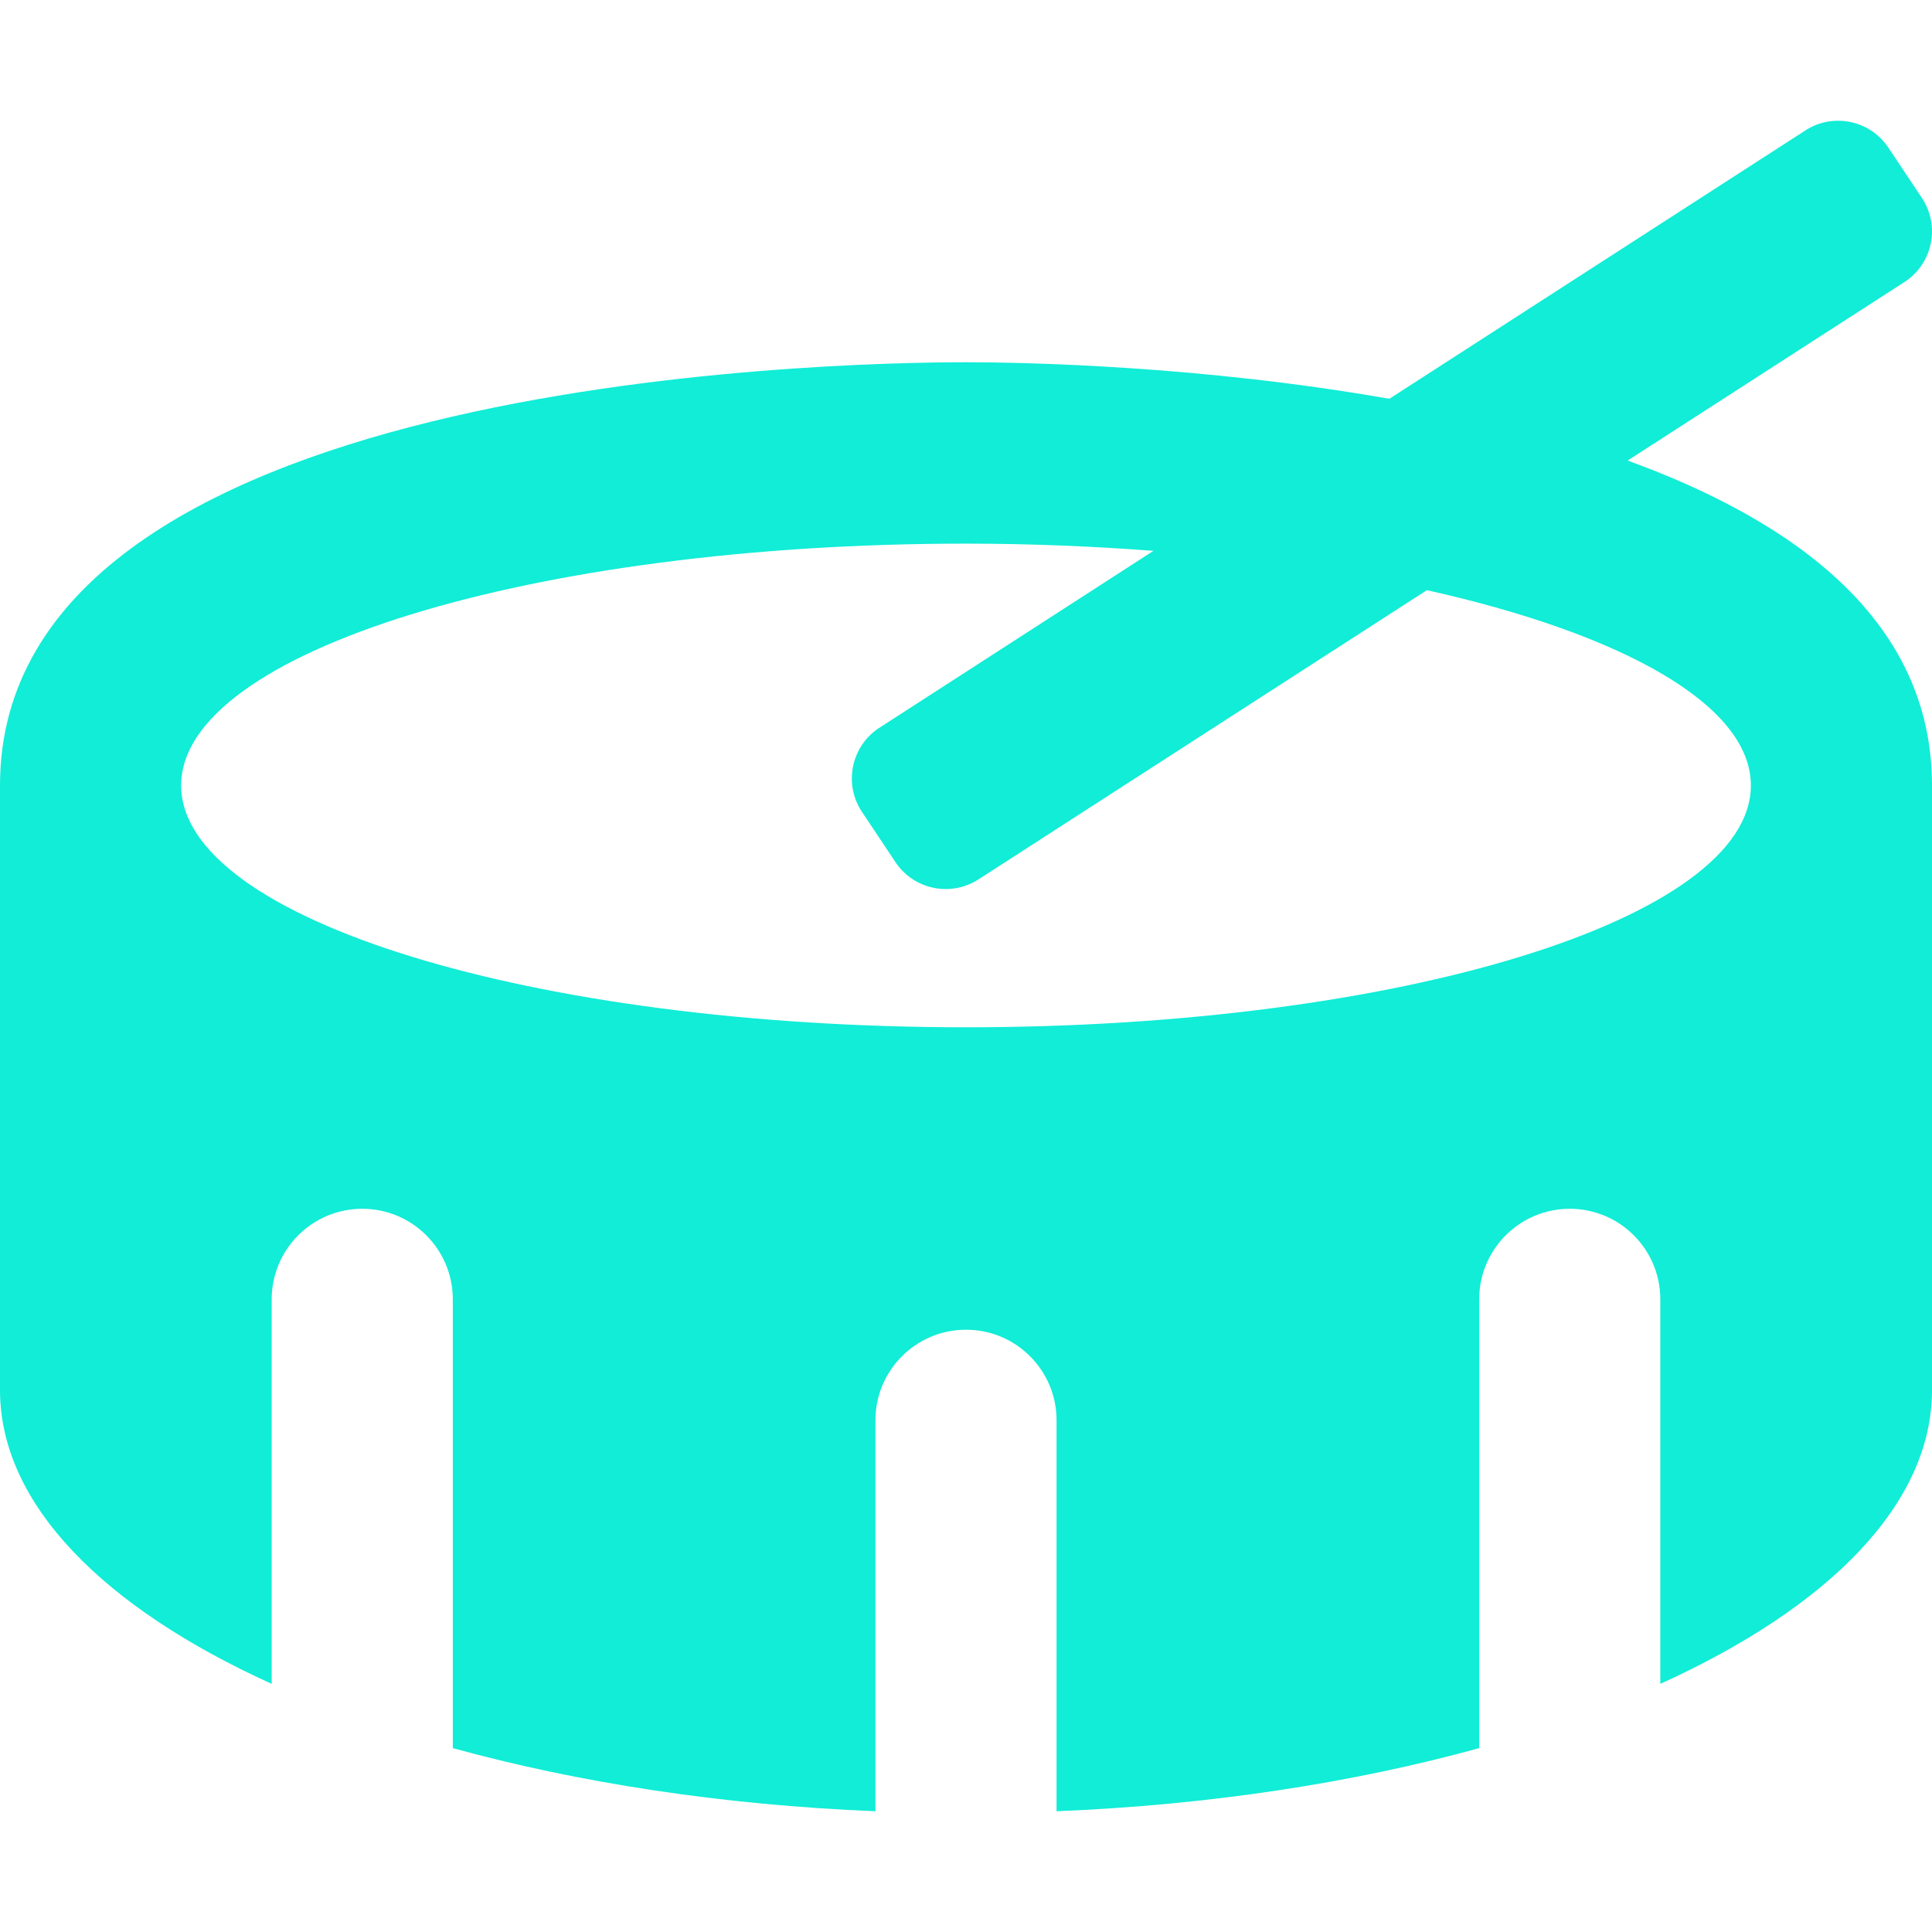
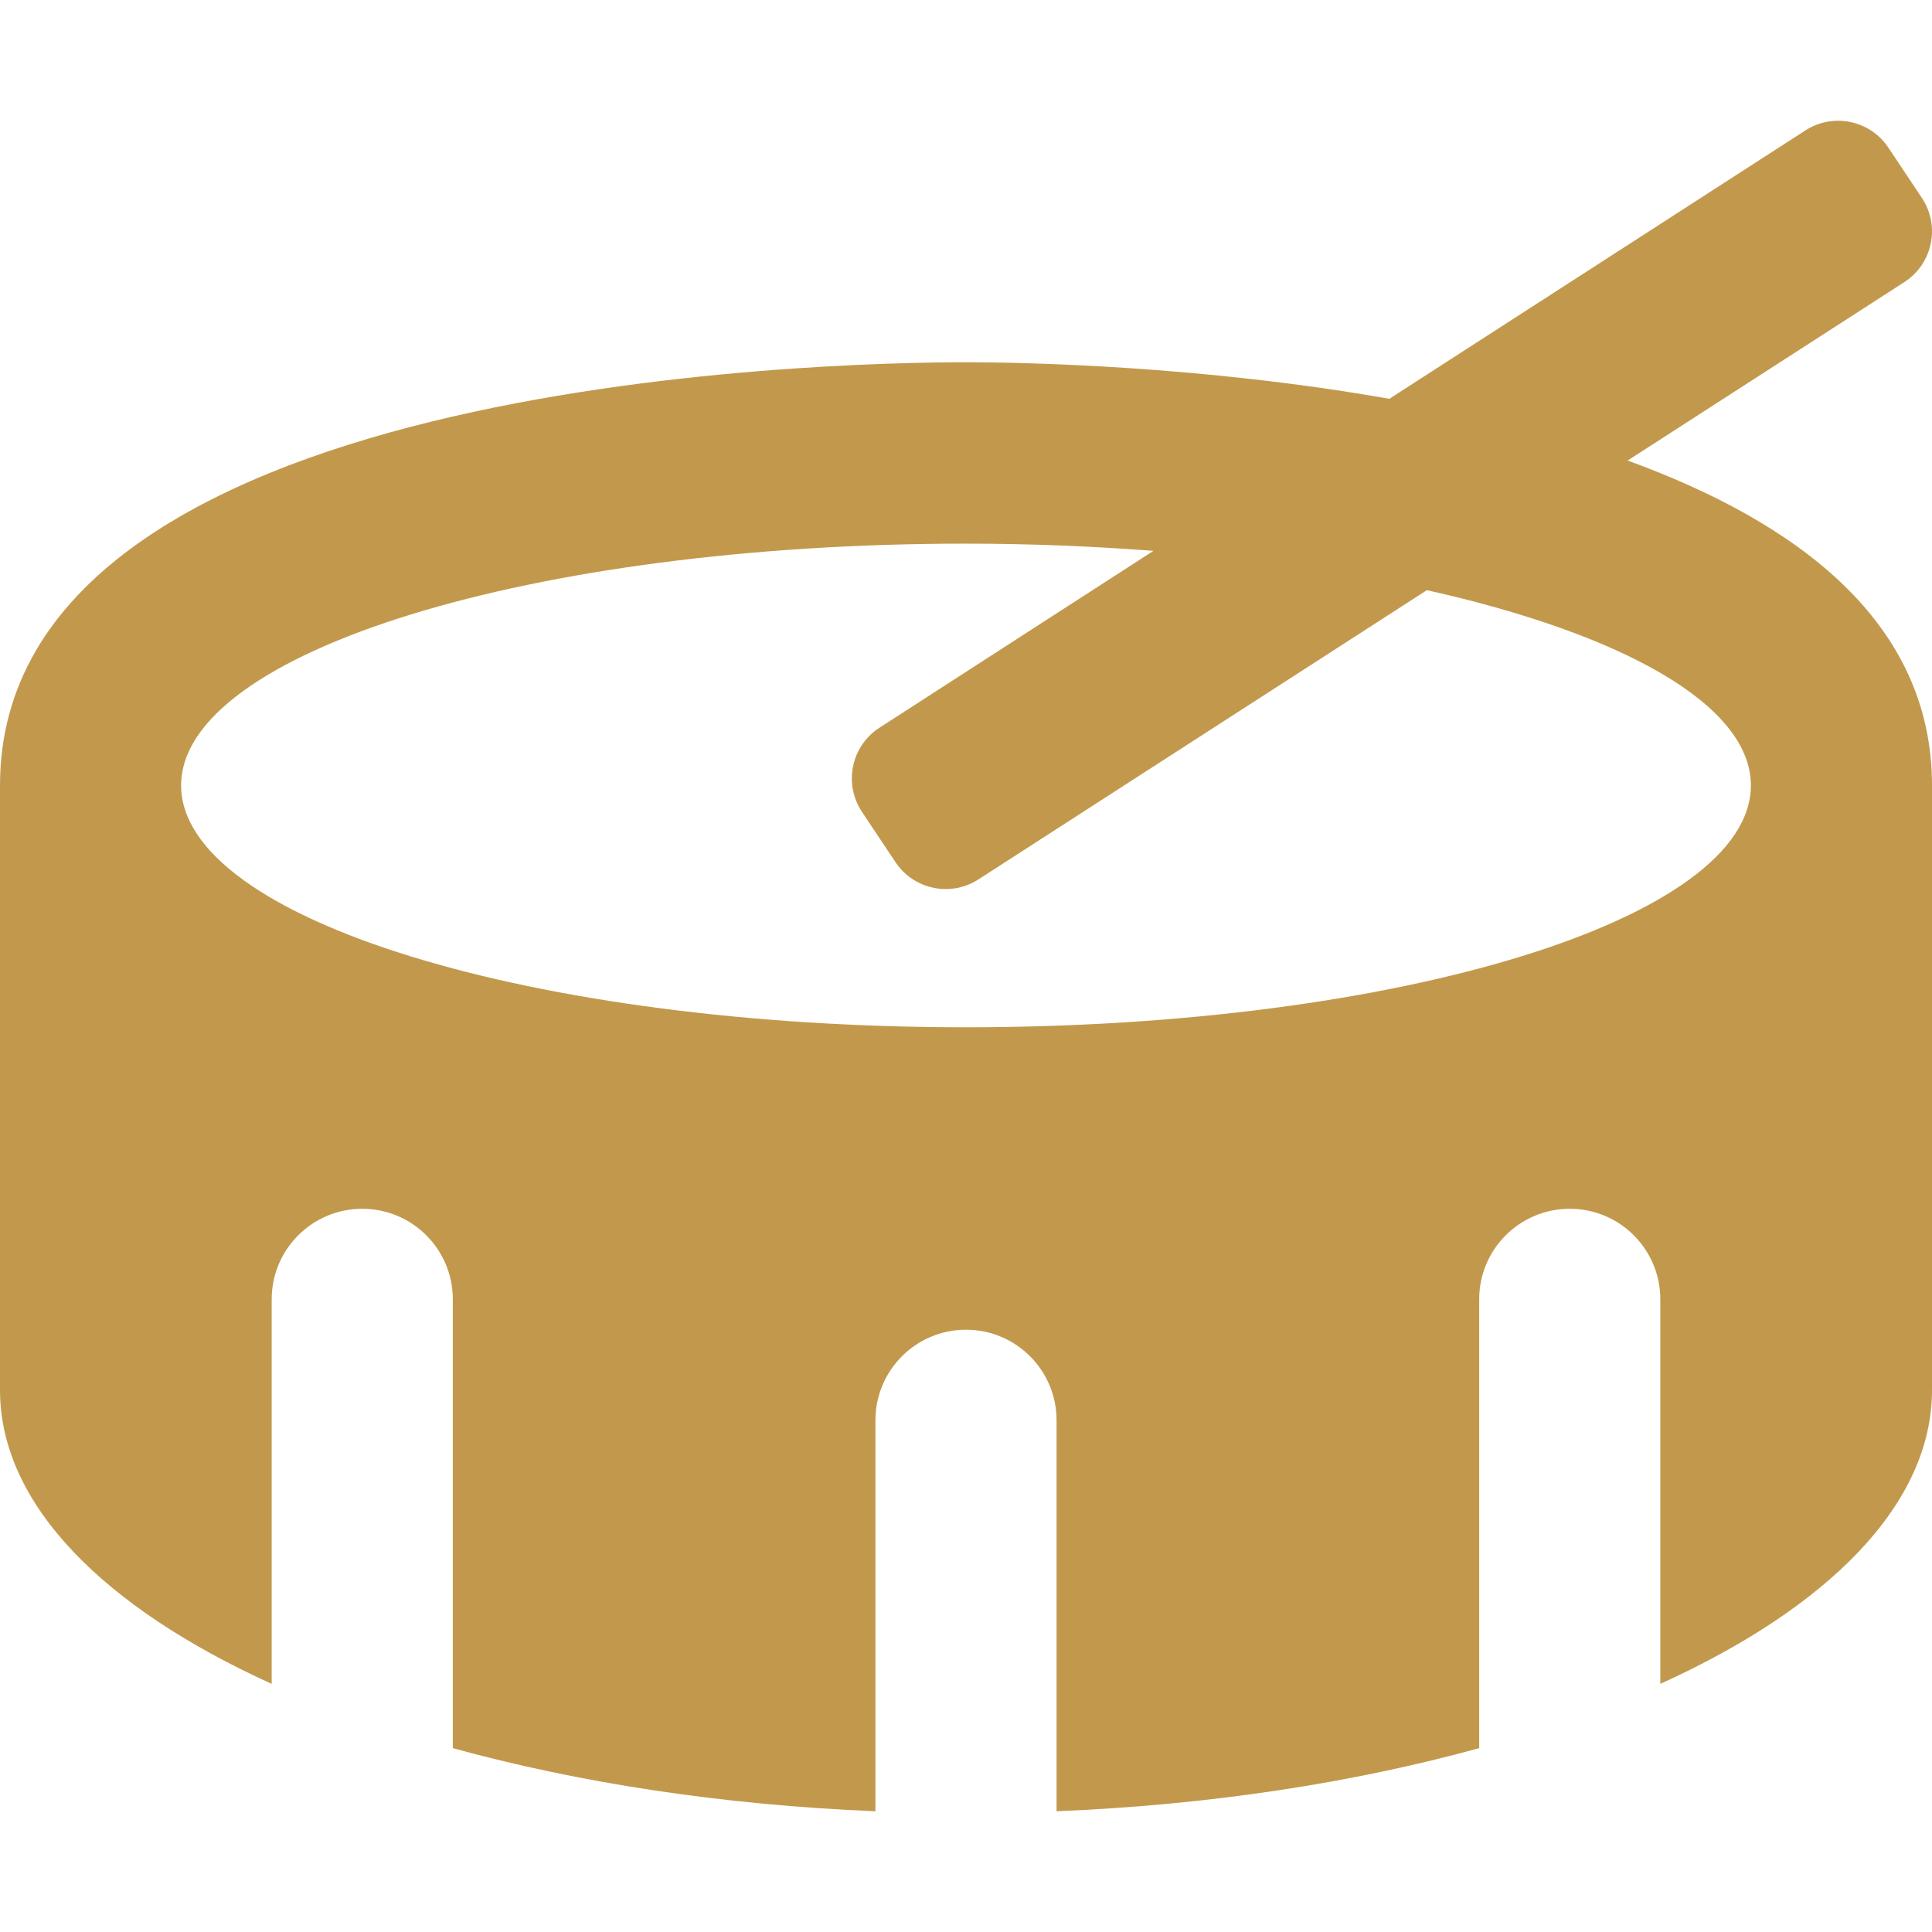
<svg xmlns="http://www.w3.org/2000/svg" aria-hidden="true" focusable="false" data-prefix="fas" data-icon="drum" class="svg-inline--fa fa-drum fa-w-16" role="img" viewBox="0 0 512 512">
-   <path fill="#11edd7" d="M431.34 122.05l73.53-47.42a16 16 0 0 0 4.44-22.19l-8.87-13.31a16 16 0 0 0-22.19-4.44l-110.06 71C318.43 96.91 271.22 96 256 96 219.55 96 0 100.55 0 208.15v160.23c0 30.27 27.5 57.68 72 77.86v-101.9a24 24 0 1 1 48 0v118.93c33.05 9.11 71.07 15.06 112 16.73V376.39a24 24 0 1 1 48 0V480c40.93-1.67 78.95-7.62 112-16.73V344.34a24 24 0 1 1 48 0v101.9c44.5-20.18 72-47.59 72-77.86V208.15c0-43.32-35.76-69.76-80.66-86.1zM256 272.24c-114.88 0-208-28.69-208-64.09s93.12-64.08 208-64.08c17.15 0 33.73.71 49.68 1.91l-72.81 47a16 16 0 0 0-4.43 22.19l8.87 13.31a16 16 0 0 0 22.19 4.44l118.64-76.52C430.09 168 464 186.84 464 208.15c0 35.4-93.13 64.09-208 64.09z" />
+   <path fill="#c2994c" d="M431.34 122.05l73.53-47.42a16 16 0 0 0 4.44-22.19l-8.87-13.31a16 16 0 0 0-22.19-4.44l-110.06 71C318.43 96.91 271.22 96 256 96 219.55 96 0 100.55 0 208.15v160.23c0 30.27 27.5 57.68 72 77.86v-101.9a24 24 0 1 1 48 0v118.93c33.05 9.11 71.07 15.06 112 16.73V376.39a24 24 0 1 1 48 0V480c40.93-1.67 78.95-7.62 112-16.73V344.34a24 24 0 1 1 48 0v101.9c44.5-20.18 72-47.59 72-77.86V208.15c0-43.32-35.76-69.76-80.66-86.1zM256 272.24c-114.88 0-208-28.69-208-64.09s93.12-64.08 208-64.08c17.15 0 33.73.71 49.68 1.91l-72.81 47a16 16 0 0 0-4.43 22.19l8.87 13.31a16 16 0 0 0 22.19 4.44l118.64-76.52C430.09 168 464 186.84 464 208.15c0 35.4-93.13 64.09-208 64.09z" />
</svg>
